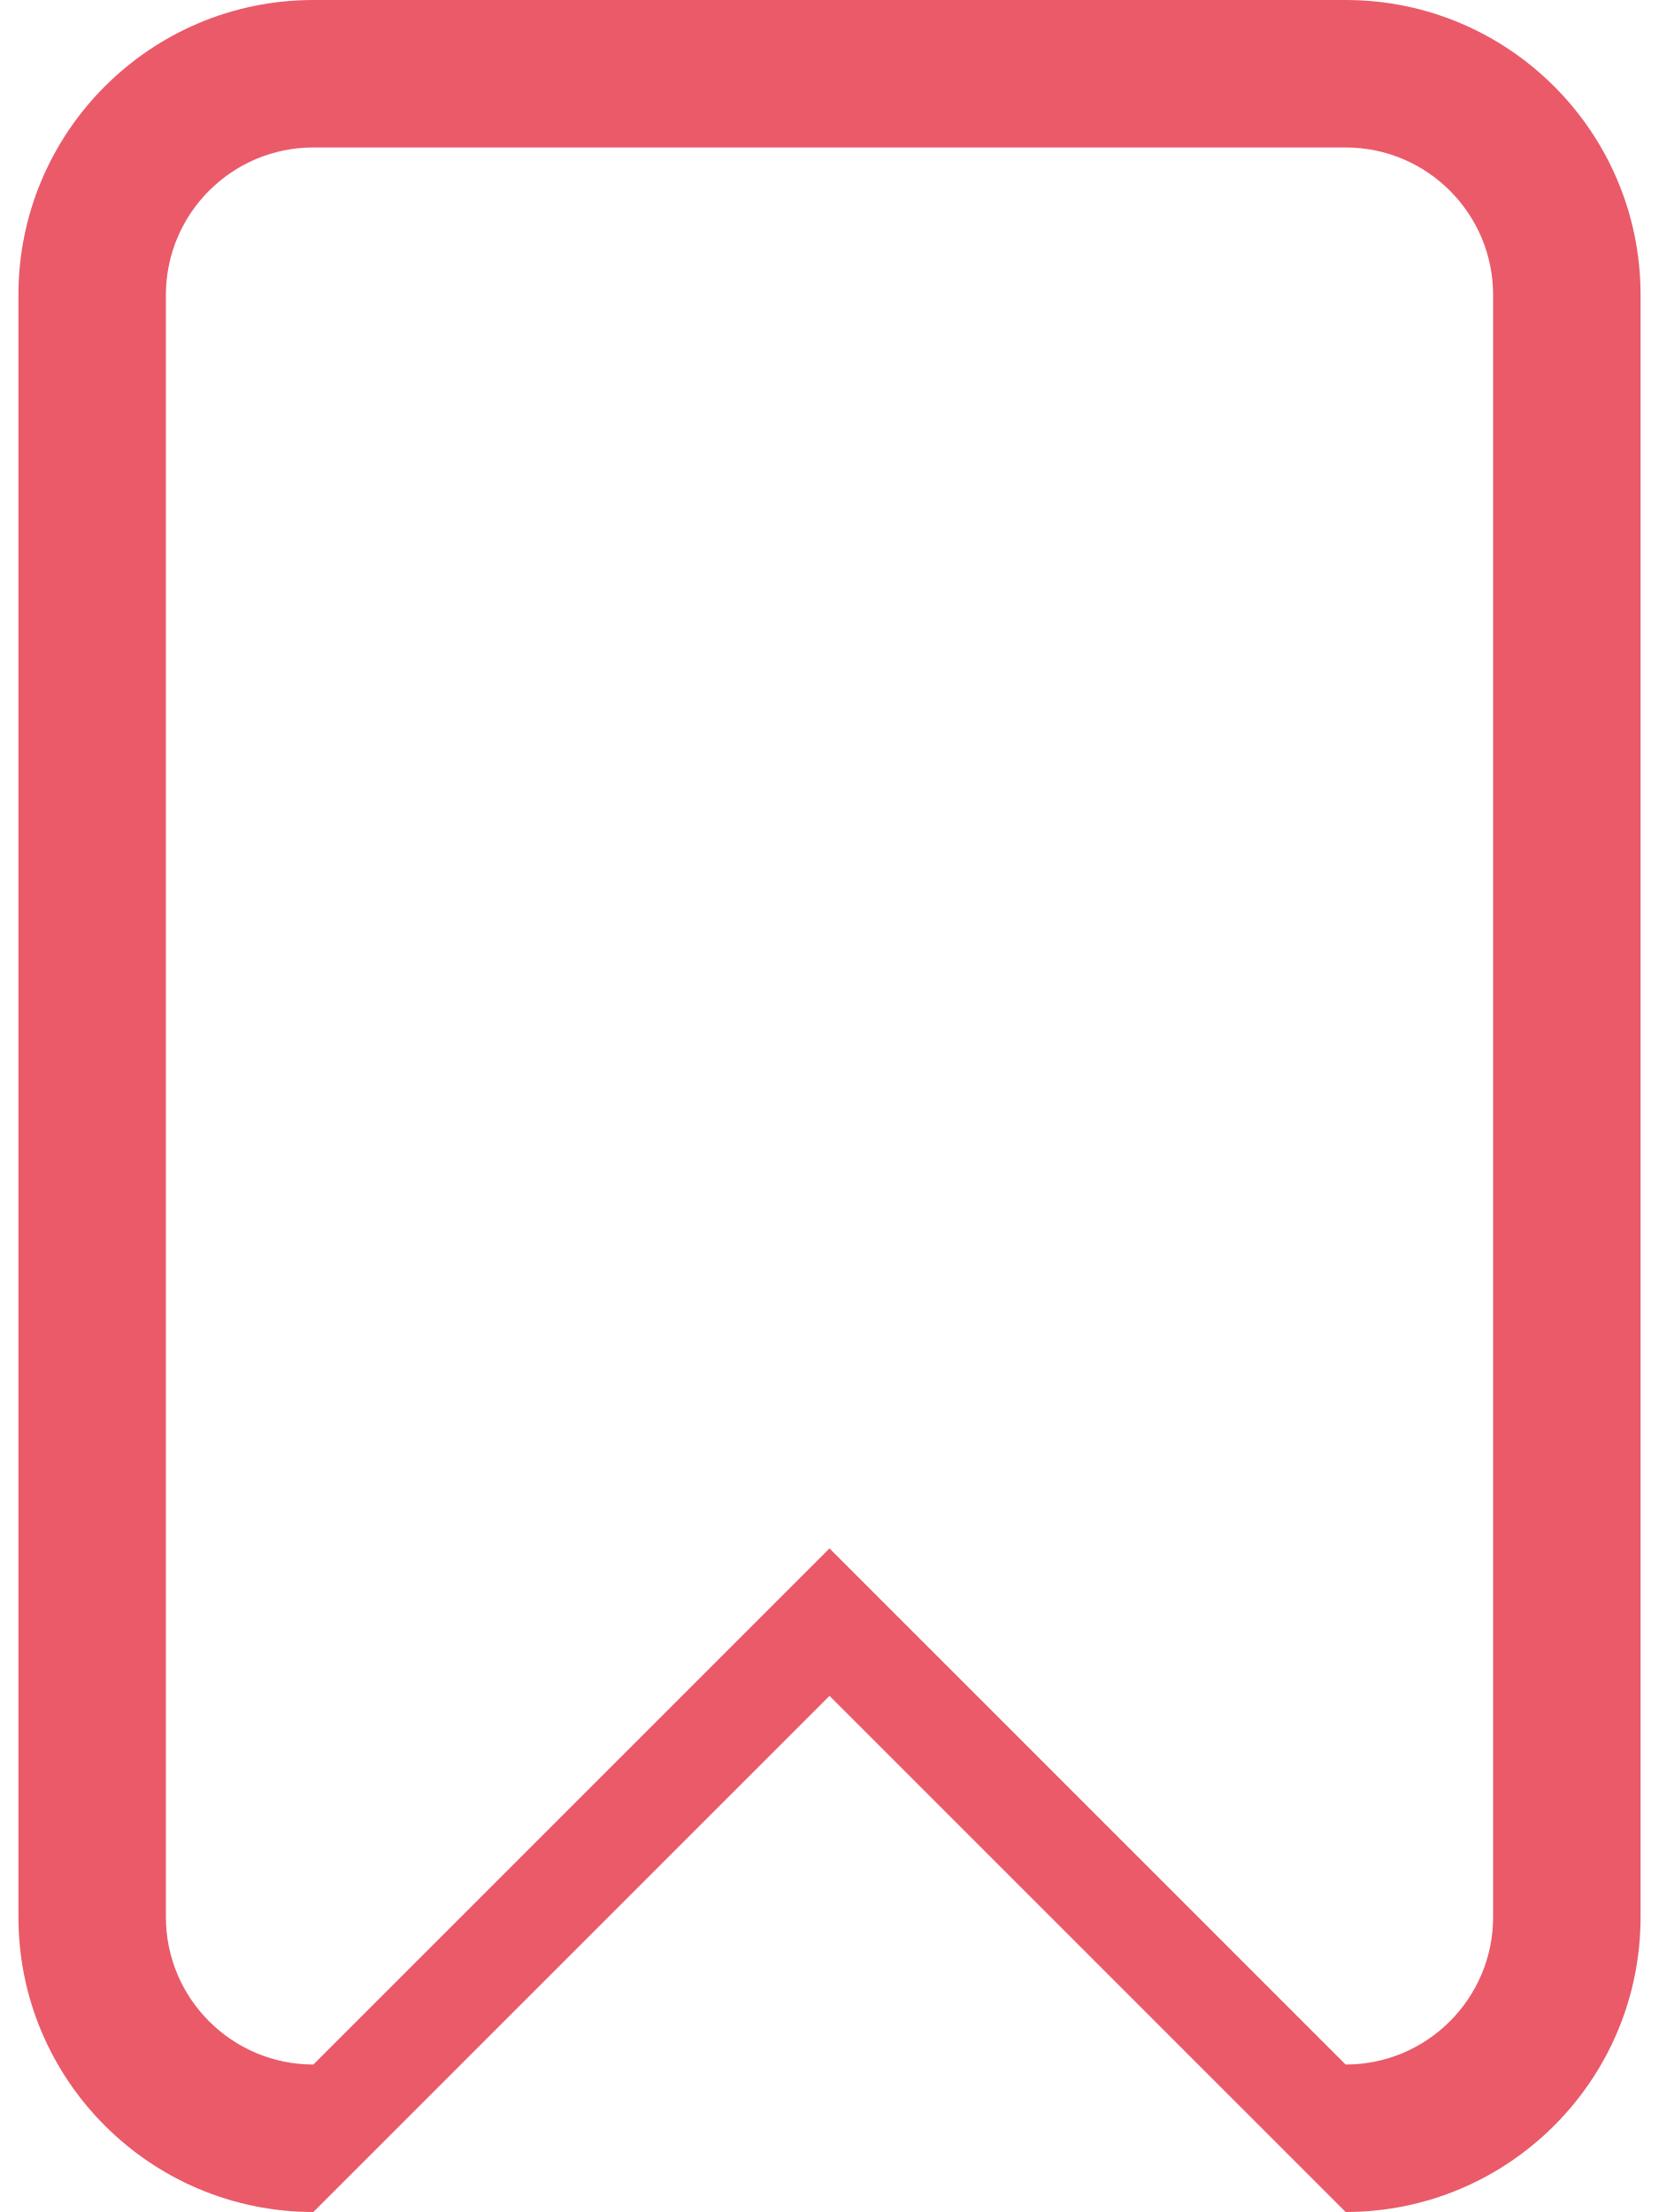
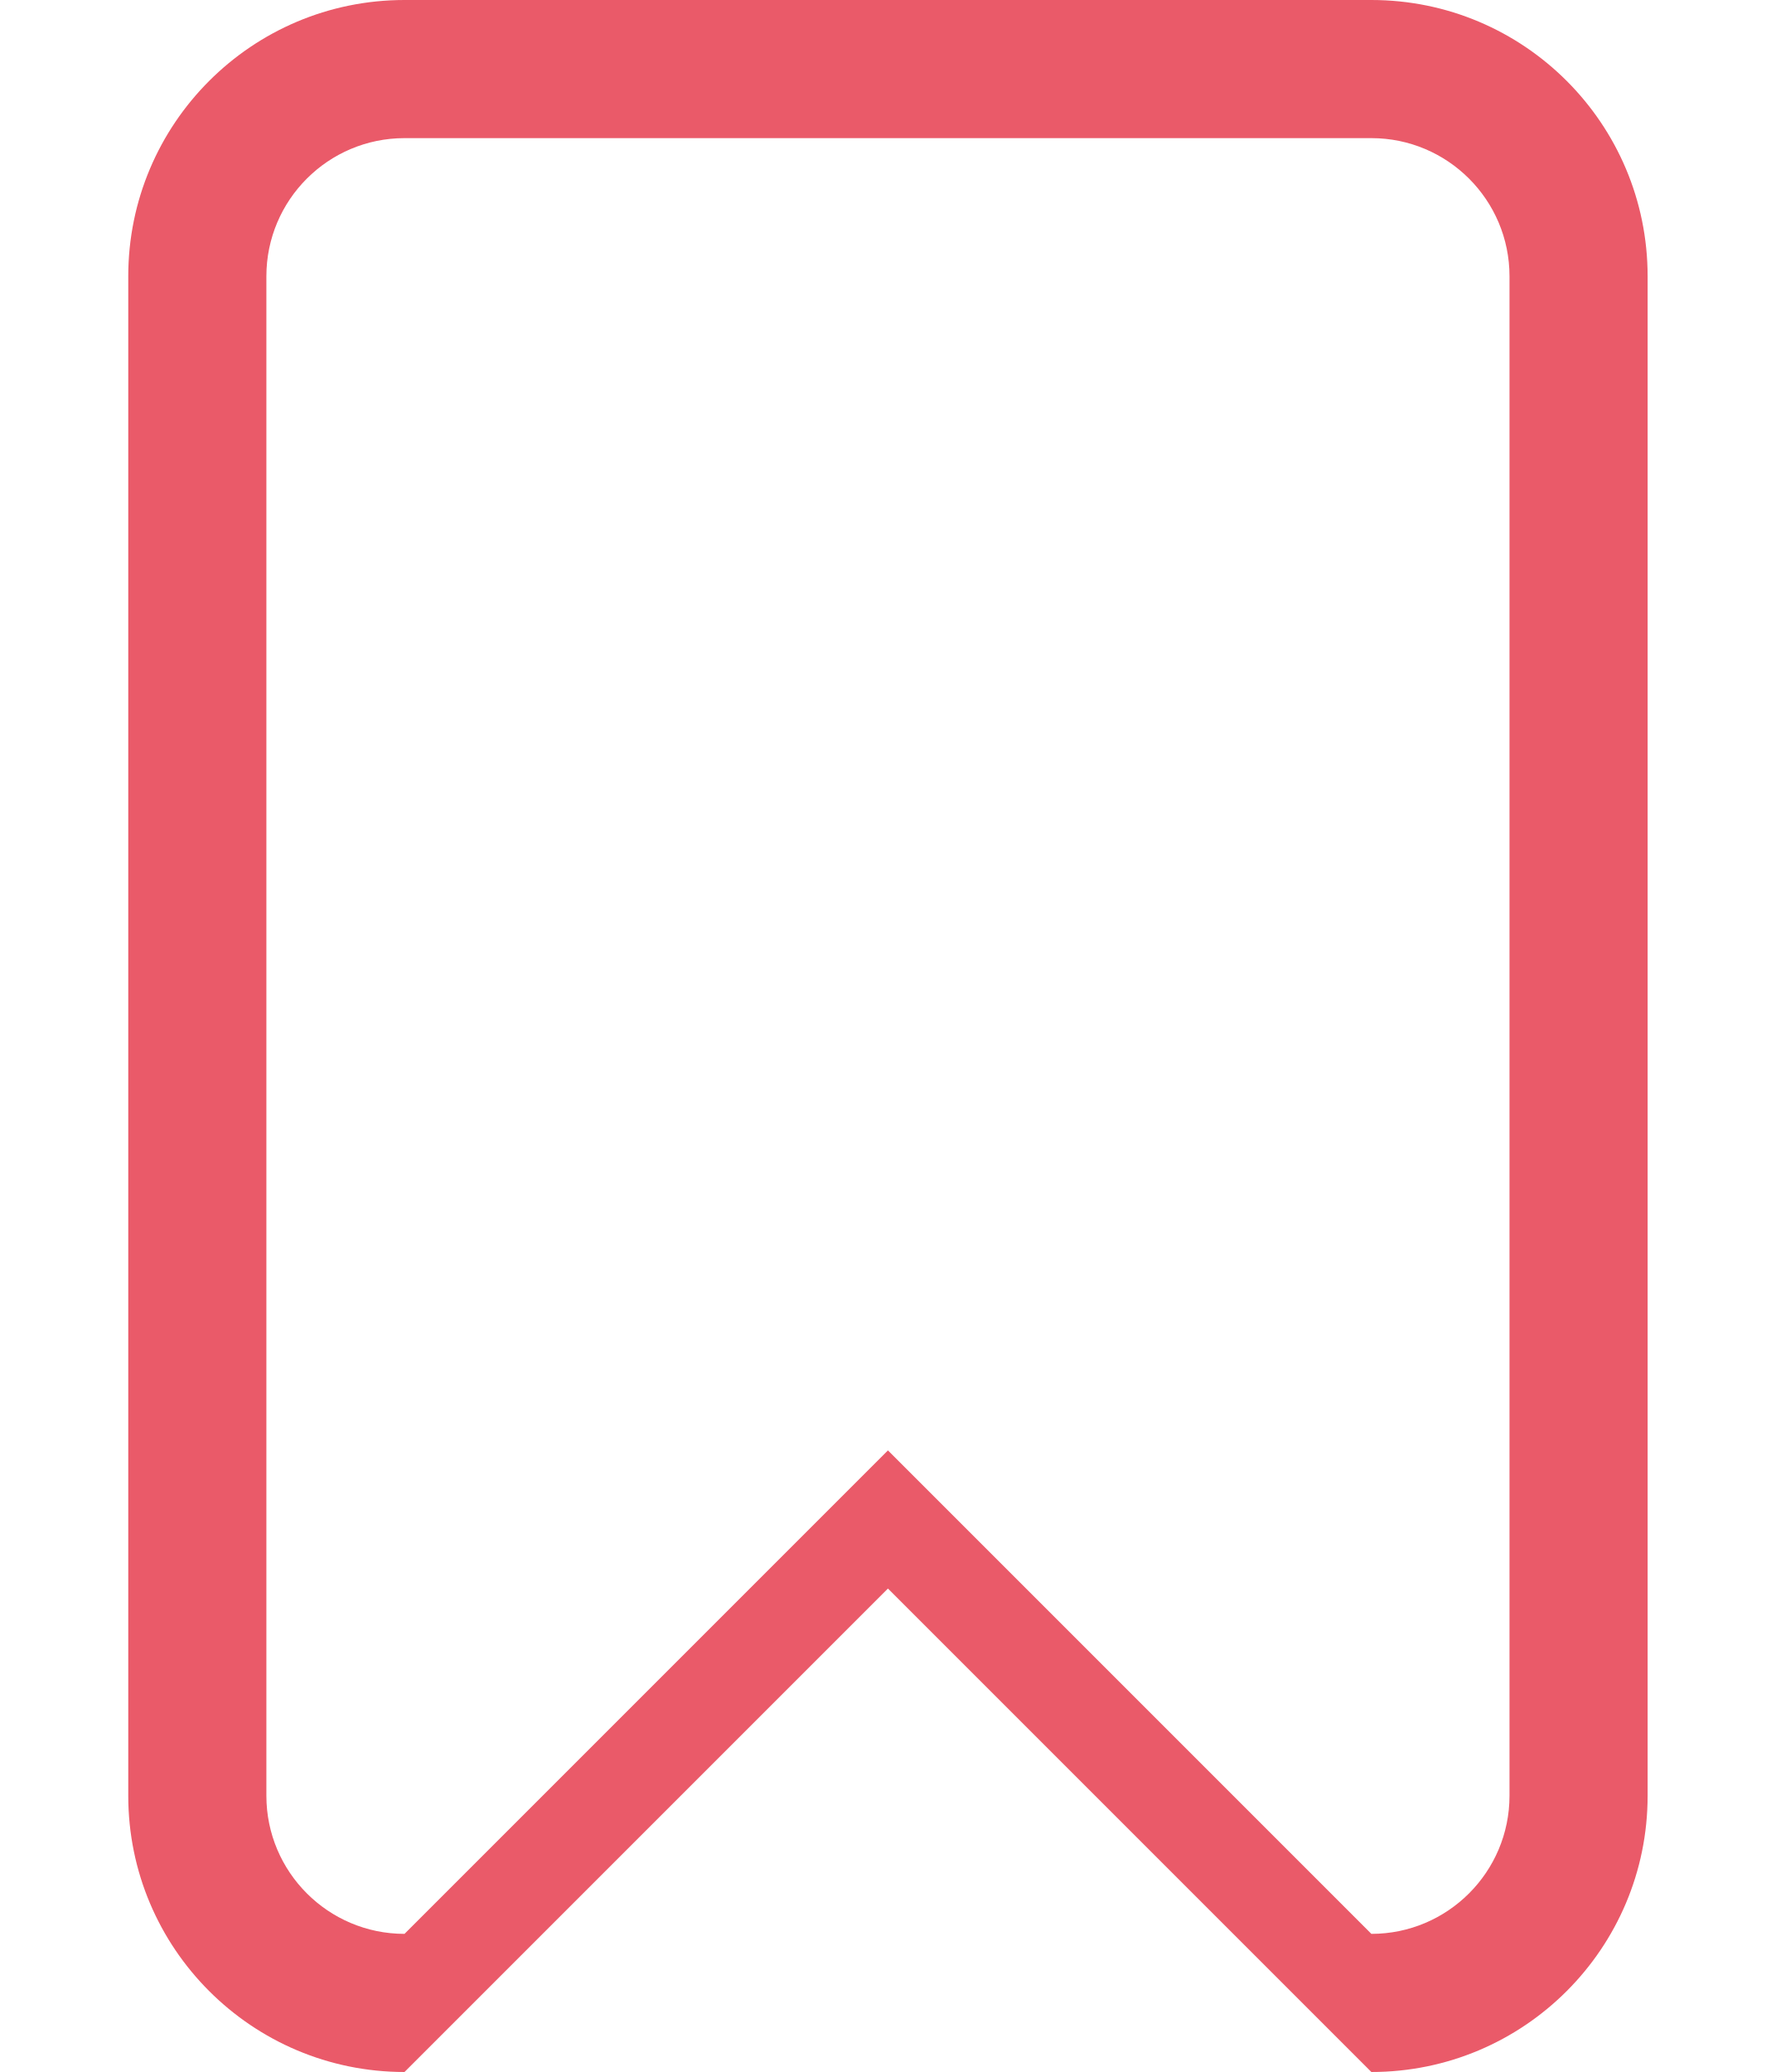
- <svg xmlns="http://www.w3.org/2000/svg" width="15" height="20" viewBox="1 0 20 30" version="1.1">
+ <svg xmlns="http://www.w3.org/2000/svg" width="18" height="21" viewBox="1 0 20 30" version="1.1">
  <defs>

</defs>
  <g id="Page-1" stroke="none" stroke-width="1" fill="none" fill-rule="evenodd">
    <g id="Icon-Set" transform="translate(-417, -151)" fill="#EA5A69">
      <path d="M437,177 C437,178.104 436.104,179 435,179 L428,172 L421,179 C419.896,179 419,178.104 419,177 L419,155 C419,153.896 419.896,153 421,153 L435,153 C436.104,153 437,153.896 437,155 L437,177 L437,177 Z M435,151 L421,151 C418.791,151 417,152.791 417,155 L417,177 C417,179.209 418.791,181 421,181 L428,174 L435,181 C437.209,181 439,179.209 439,177 L439,155 C439,152.791 437.209,151 435,151 L435,151 Z" id="bookmark">

</path>
    </g>
  </g>
</svg>
